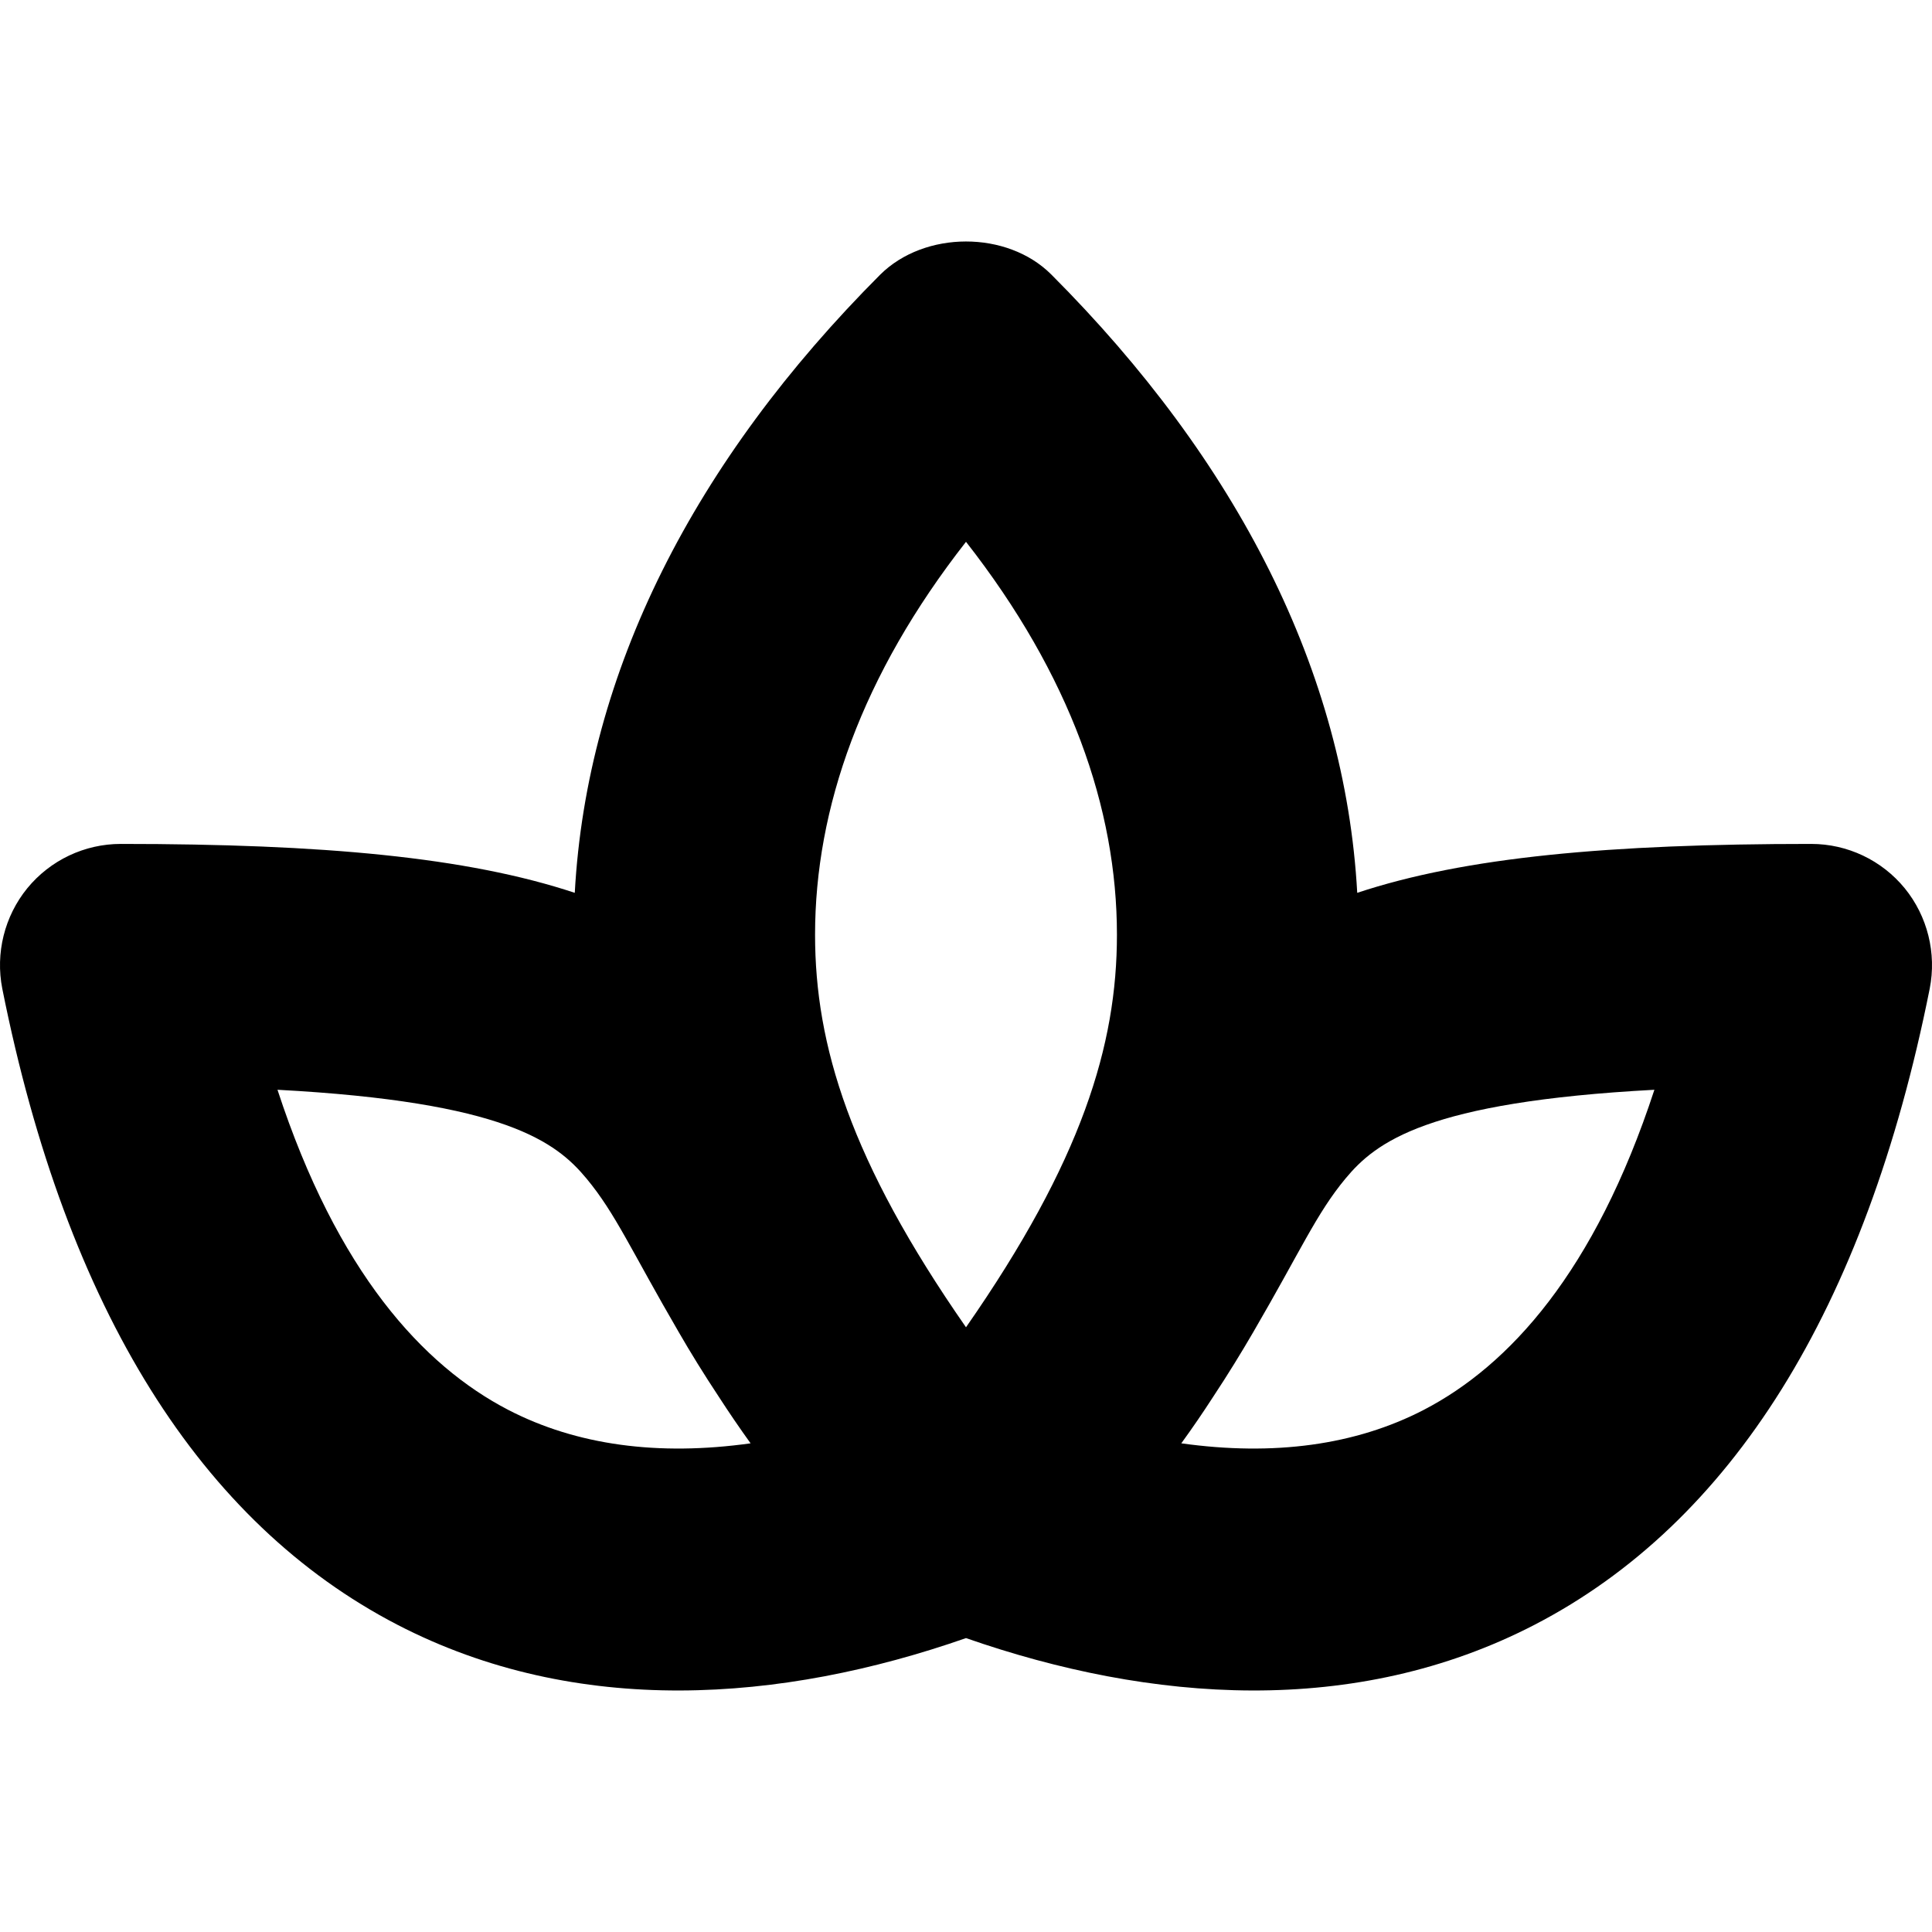
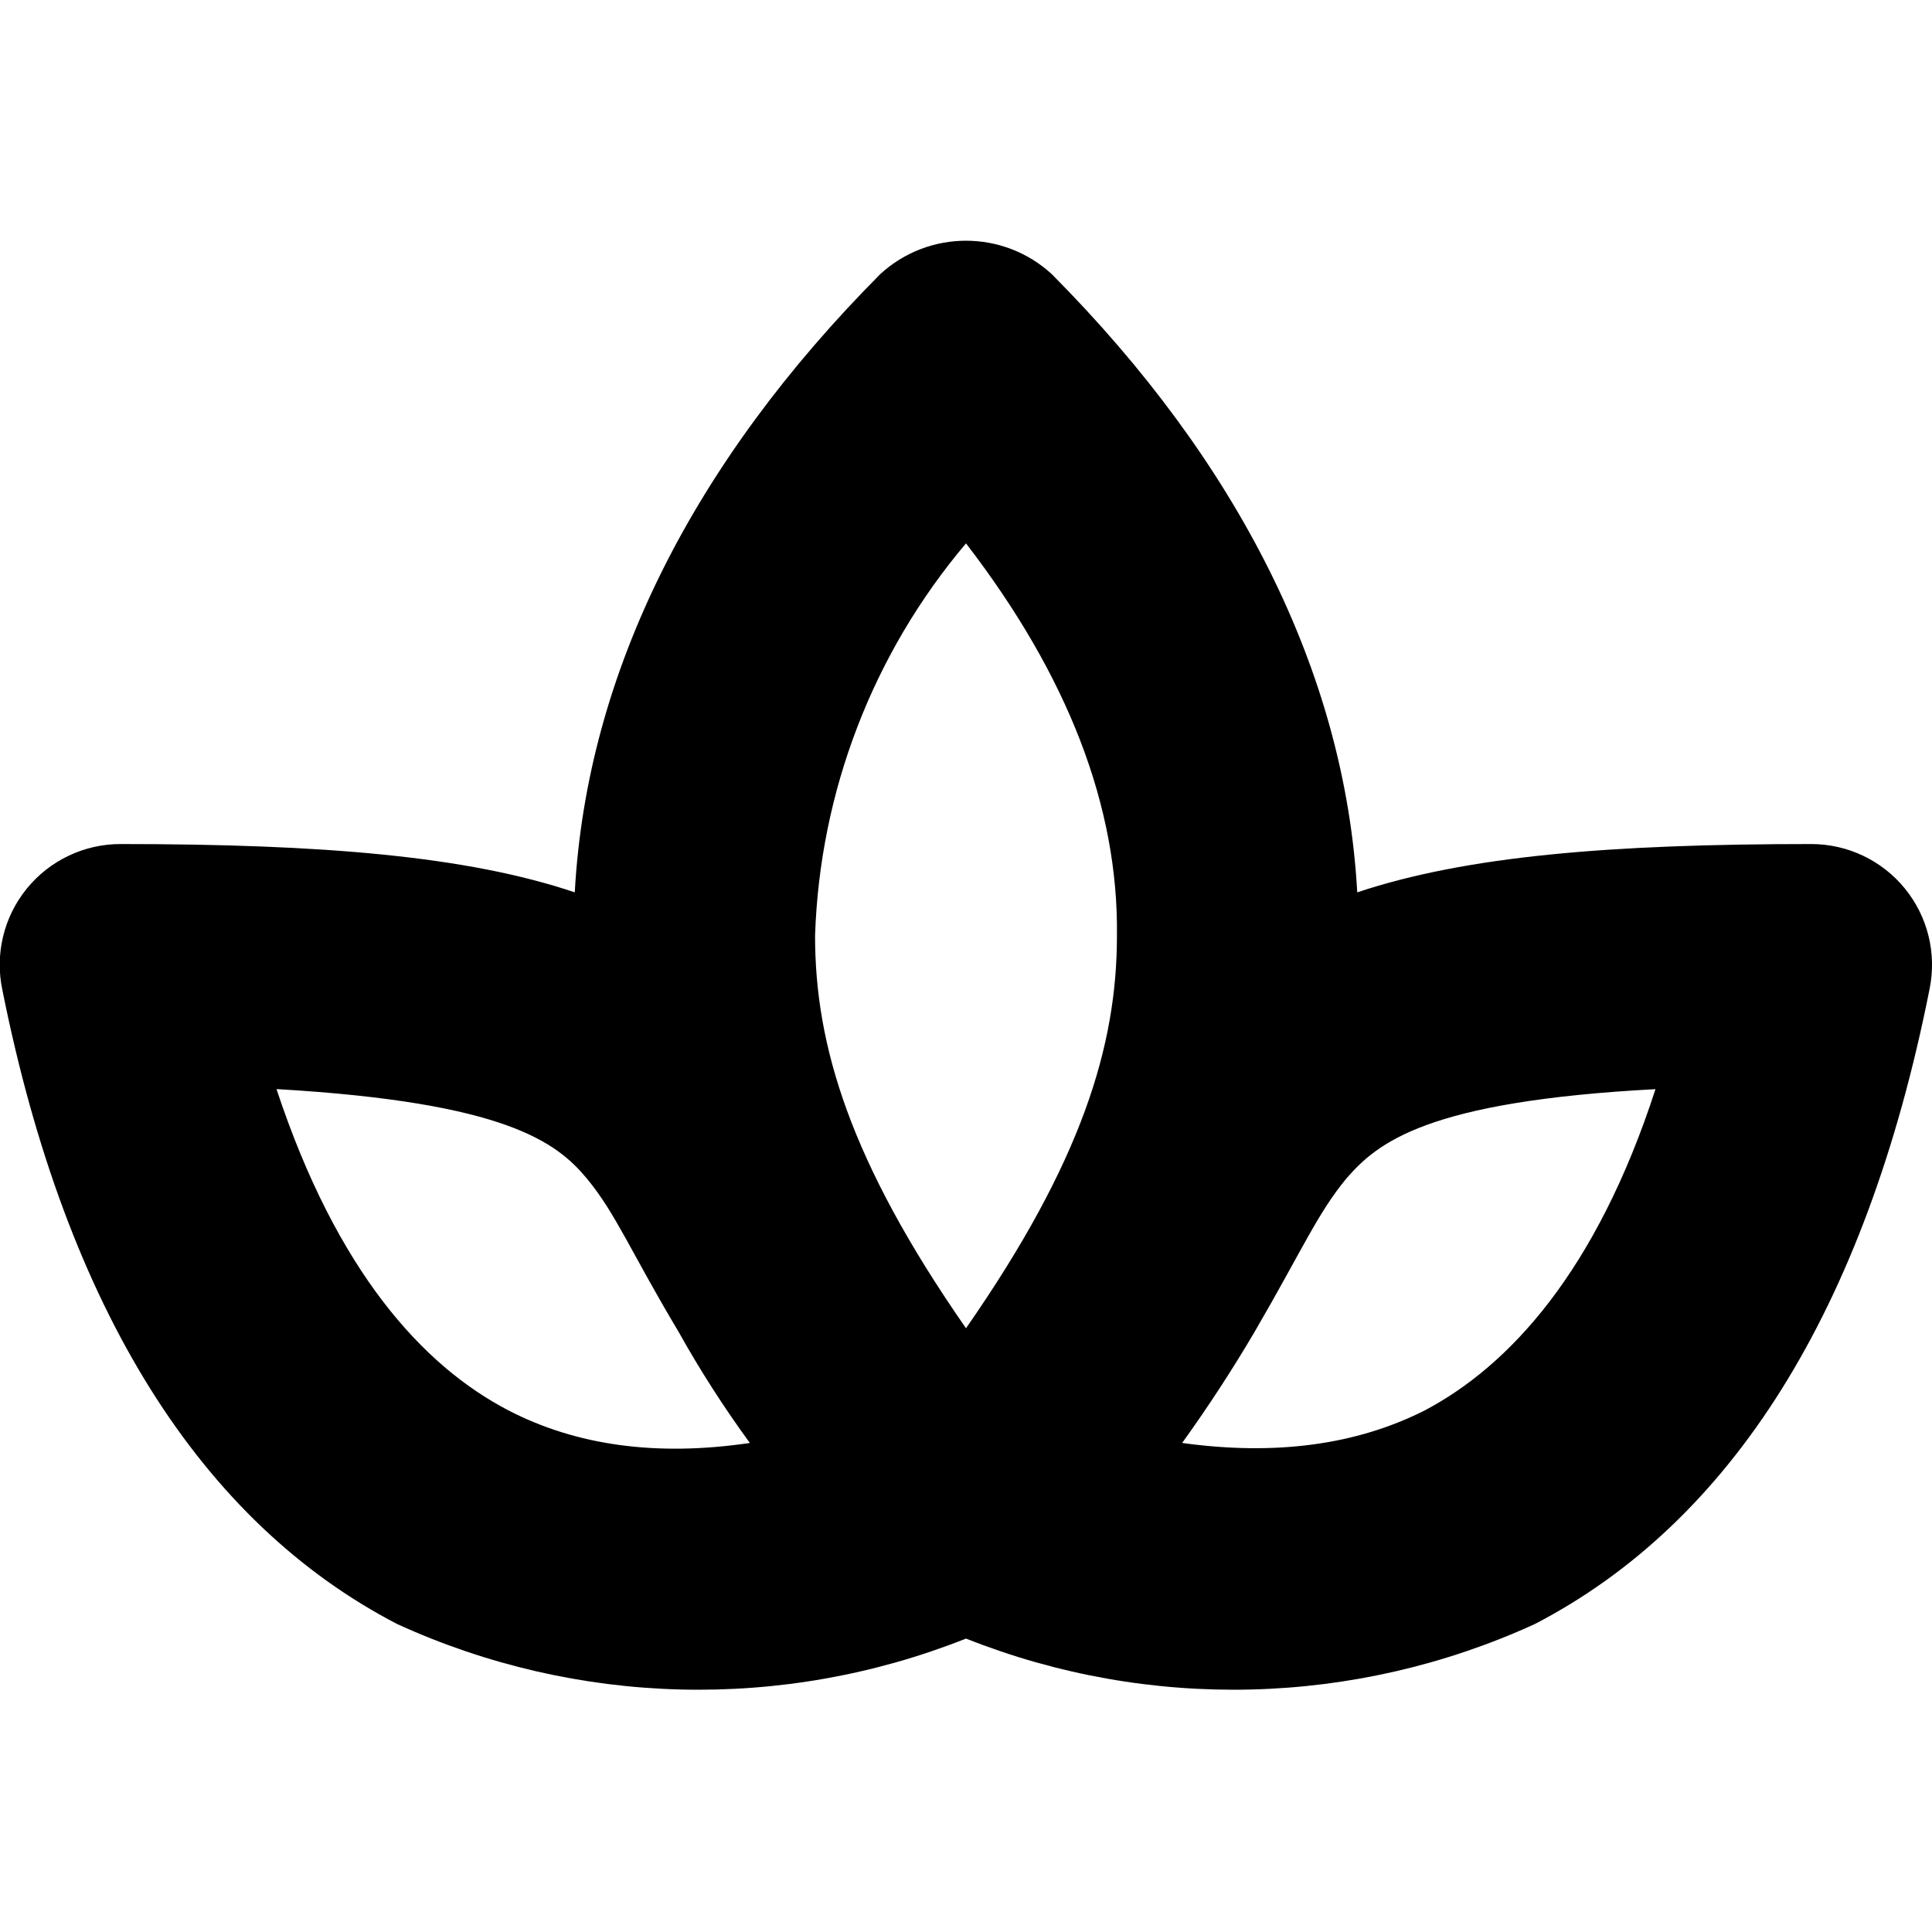
- <svg xmlns="http://www.w3.org/2000/svg" width="16" height="16" viewBox="0 0 16 16" fill="none">
-   <path d="M7.29 2.274C7.657 1.91 8.341 1.907 8.707 2.274C10.247 3.817 11.139 5.563 11.24 7.394C12.133 7.098 13.326 6.989 15 6.989C15.3 6.989 15.584 7.124 15.774 7.356C15.963 7.588 16.039 7.894 15.981 8.188C15.448 10.855 14.332 12.614 12.71 13.455C11.221 14.226 9.531 14.1 8 13.566C6.471 14.1 4.779 14.226 3.29 13.455C1.669 12.614 0.552 10.855 0.019 8.188C-0.039 7.894 0.037 7.588 0.226 7.356C0.416 7.124 0.7 6.989 1 6.989C2.674 6.989 3.867 7.098 4.76 7.394C4.86 5.563 5.75 3.817 7.29 2.274ZM2.298 9.025C2.792 10.535 3.502 11.309 4.209 11.676C4.775 11.969 5.451 12.06 6.216 11.953C6.124 11.825 6.036 11.696 5.952 11.566C5.829 11.38 5.719 11.202 5.621 11.032C5.228 10.357 5.098 10.05 4.857 9.76C4.606 9.458 4.185 9.126 2.298 9.025ZM13.701 9.025C11.815 9.126 11.394 9.458 11.143 9.76C10.902 10.05 10.772 10.357 10.379 11.032C10.28 11.202 10.171 11.38 10.048 11.566C9.964 11.696 9.876 11.825 9.783 11.953C10.548 12.06 11.225 11.969 11.791 11.676C12.498 11.309 13.207 10.534 13.701 9.025ZM8 4.487C7.136 5.591 6.75 6.694 6.75 7.741C6.75 8.655 7.04 9.613 8 10.992C8.96 9.613 9.25 8.655 9.25 7.741C9.25 6.694 8.864 5.591 8 4.487Z" fill="currentColor" />
+ <svg xmlns="http://www.w3.org/2000/svg" fill="none" viewBox="0 0 16 16">
+   <path fill="currentColor" d="M7.29 2.27a1.05 1.05 0 0 1 1.42 0c1.54 1.55 2.43 3.3 2.53 5.12.9-.3 2.09-.4 3.76-.4a1 1 0 0 1 .98 1.2c-.53 2.67-1.65 4.42-3.27 5.26a6 6 0 0 1-4.71.12 6 6 0 0 1-4.71-.12C1.67 12.61.55 10.85.02 8.2A1 1 0 0 1 1 6.99c1.67 0 2.87.1 3.76.4.1-1.83.99-3.57 2.53-5.12m-5 6.75c.5 1.51 1.21 2.29 1.92 2.66q.85.44 2 .27a9 9 0 0 1-.59-.92c-.4-.67-.52-.98-.76-1.27-.25-.3-.67-.63-2.56-.74m11.41 0c-1.89.1-2.3.44-2.56.74-.24.29-.37.6-.76 1.27a12 12 0 0 1-.6.92q1.16.16 2.01-.27c.7-.37 1.42-1.15 1.91-2.66M8 4.5a5.3 5.3 0 0 0-1.25 3.25c0 .91.29 1.87 1.25 3.25.96-1.38 1.25-2.34 1.25-3.25Q9.27 6.15 8 4.5" />
  <style>
    @media (prefers-color-scheme: light) {
      :root {
        color: black;
      }
    }

    @media (prefers-color-scheme: dark) {
      :root {
        color: white;
      }
    }
  </style>
</svg>
